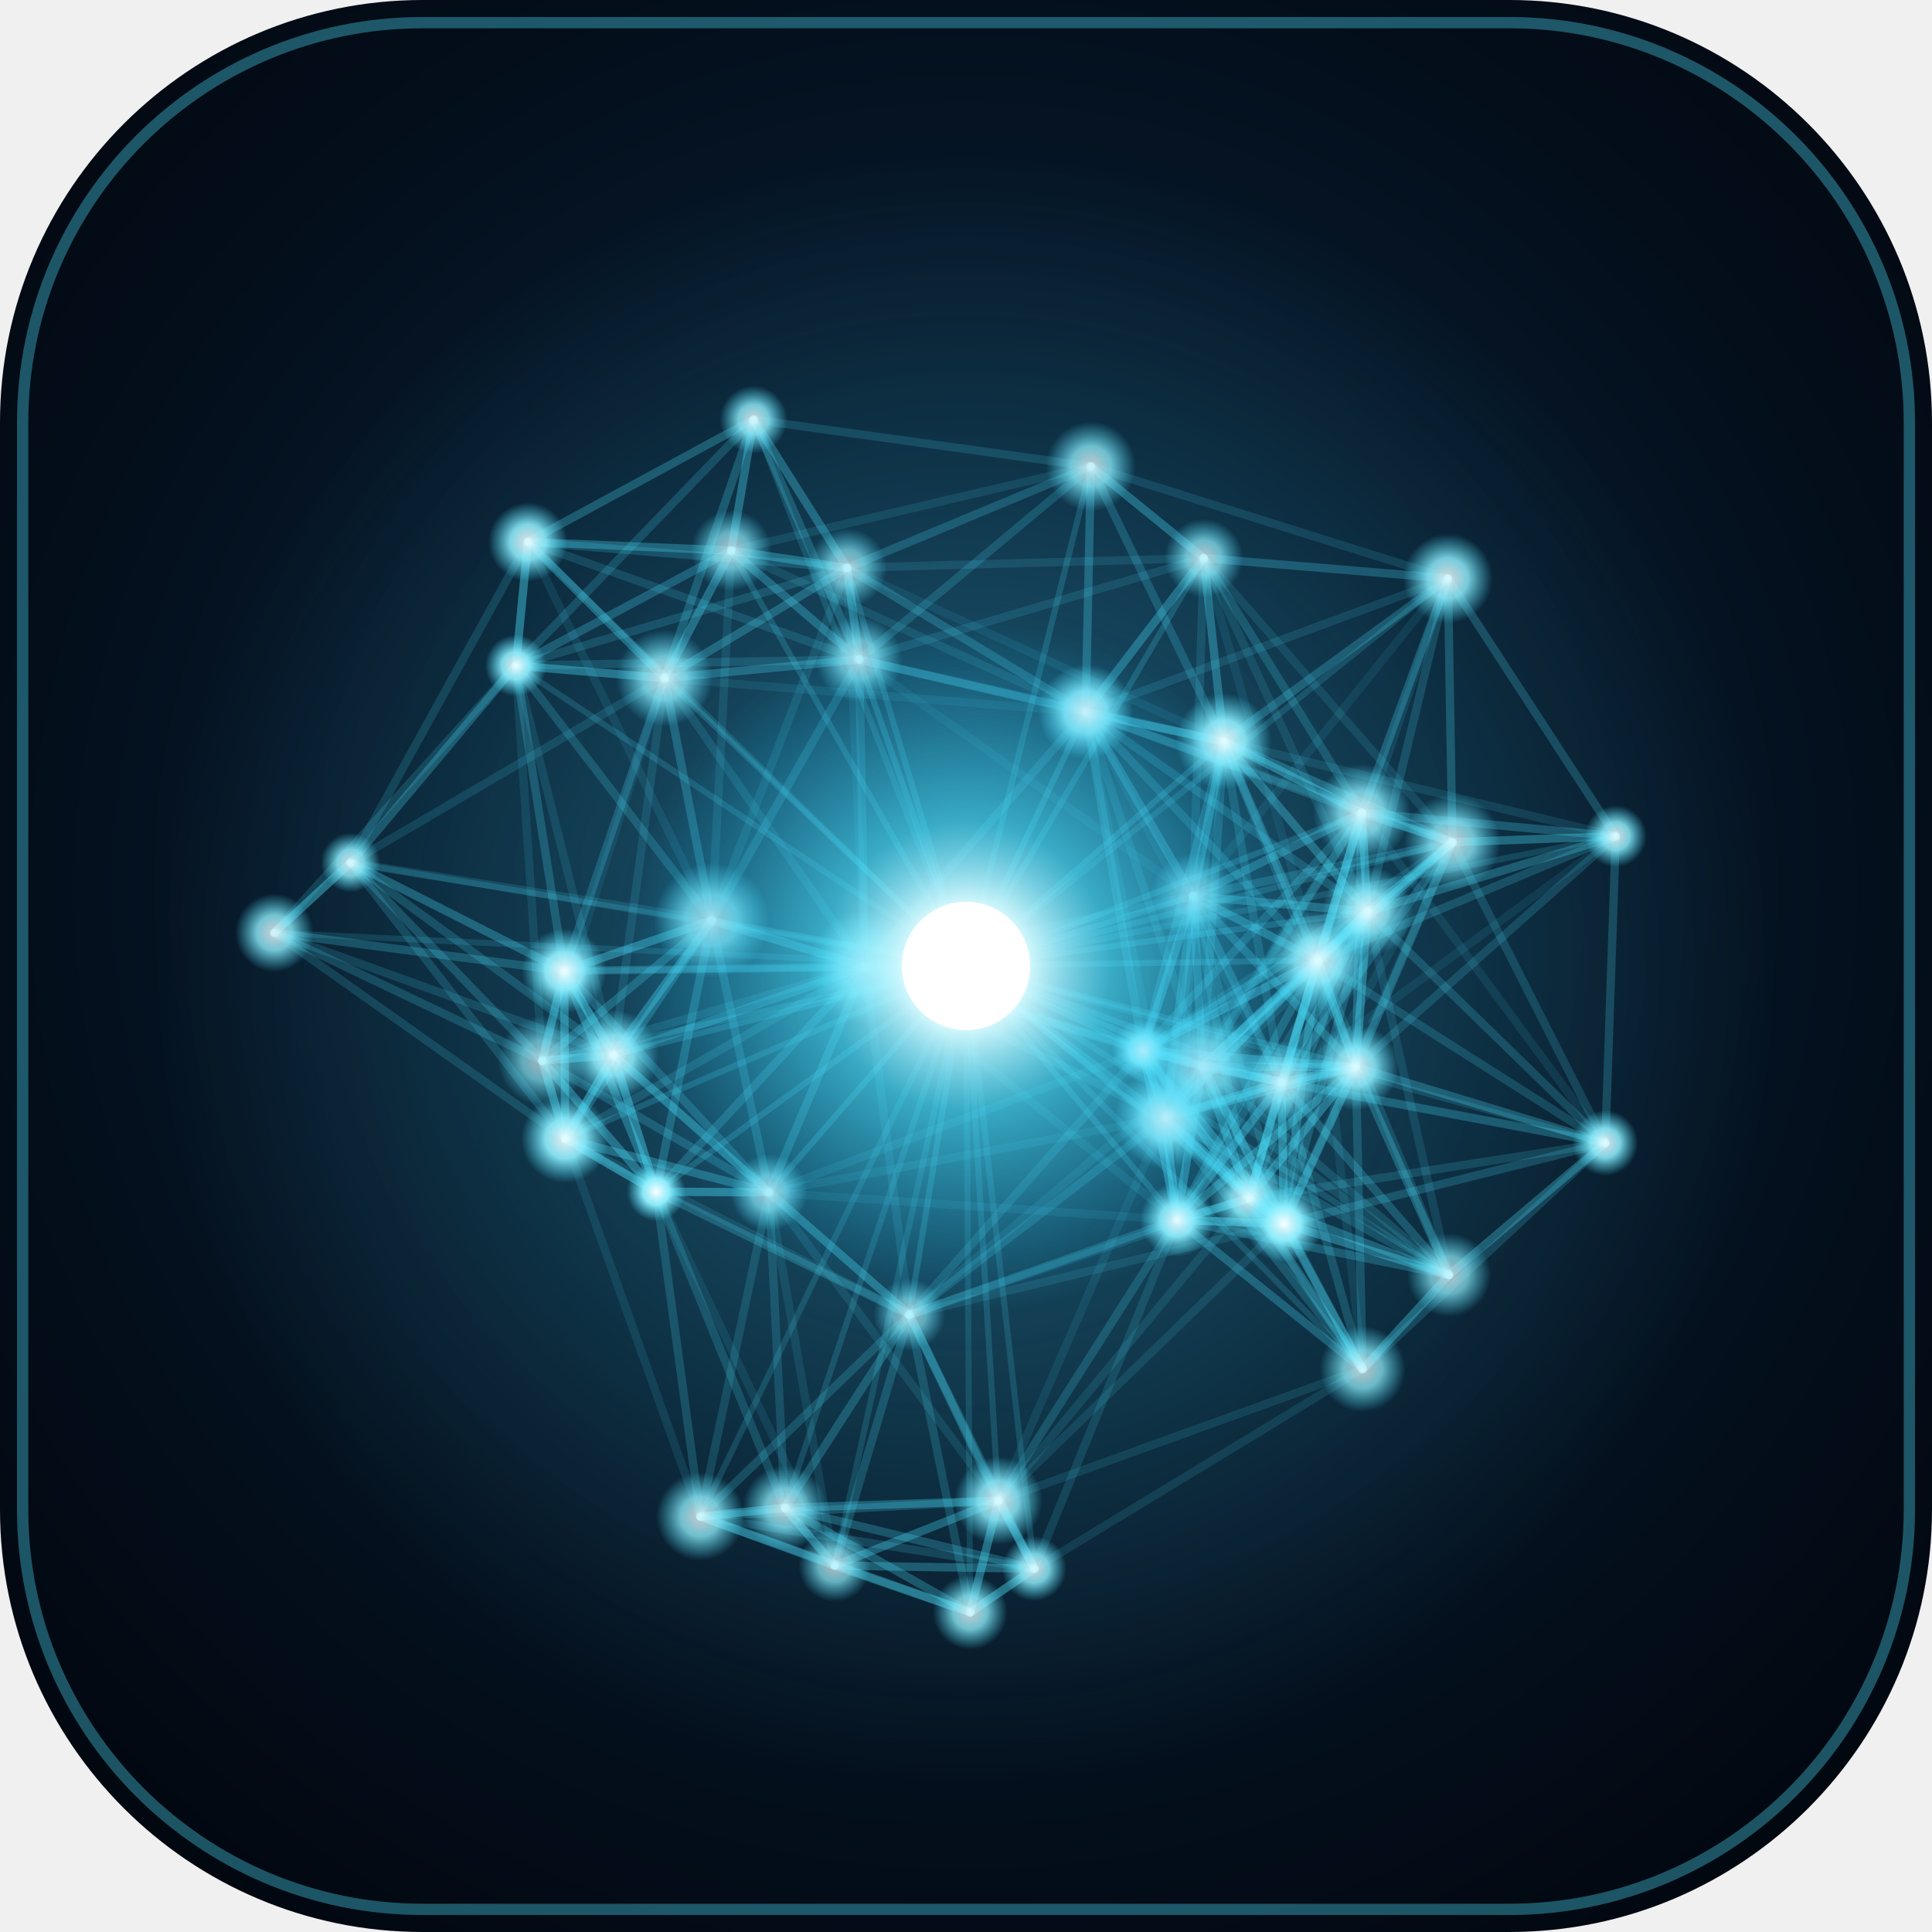
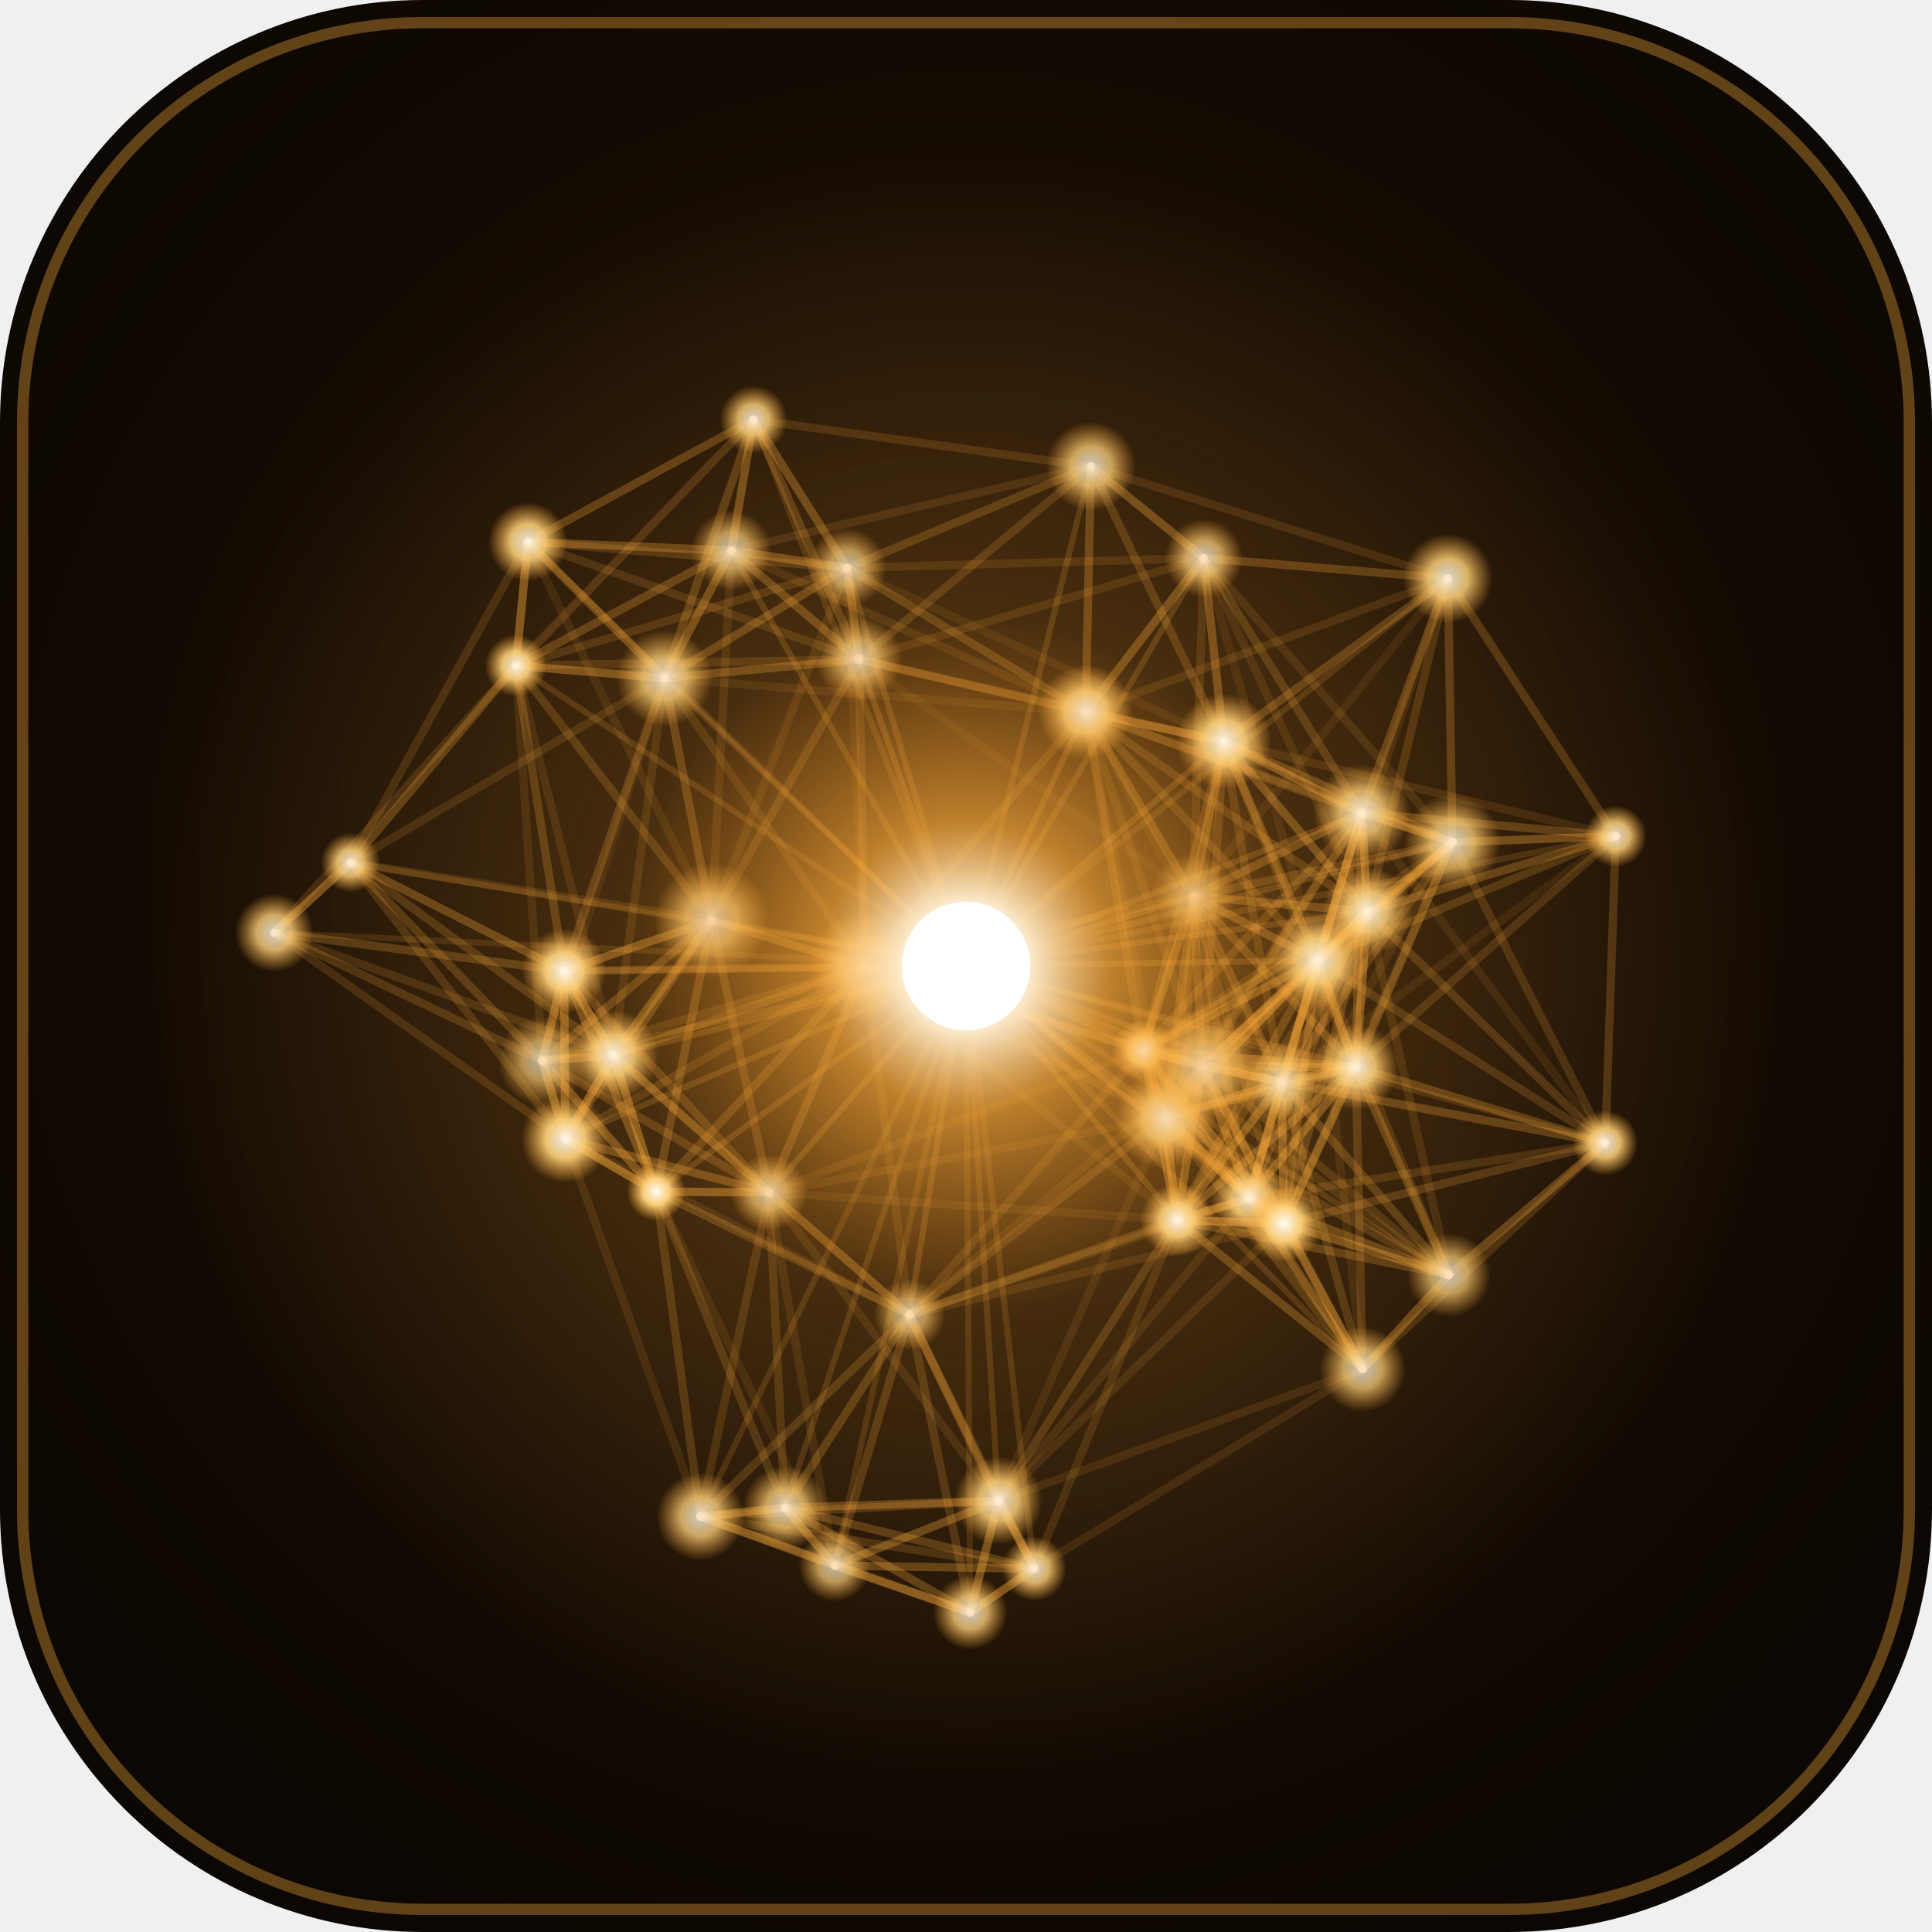
<svg xmlns="http://www.w3.org/2000/svg" viewBox="0 0 512 512" width="512" height="512">
  <defs>
    <radialGradient id="fond" cx="50%" cy="46%" r="72%">
-       <stop offset="0" stop-color="#0a2a44" />
-       <stop offset=".62" stop-color="#04101e" />
-       <stop offset="1" stop-color="#01040a" />
+       <stop offset="0" stop-color="#2a1706" />
+       <stop offset=".62" stop-color="#120a03" />
+       <stop offset="1" stop-color="#080503" />
    </radialGradient>
    <radialGradient id="coeur">
      <stop offset="0" stop-color="#ffffff" />
-       <stop offset=".18" stop-color="#d8fbff" stop-opacity=".98" />
-       <stop offset=".42" stop-color="#4de3ff" stop-opacity=".6" />
-       <stop offset="1" stop-color="#1aa8d8" stop-opacity="0" />
+       <stop offset=".18" stop-color="#fff1d6" stop-opacity=".98" />
+       <stop offset=".42" stop-color="#ffae3d" stop-opacity=".6" />
+       <stop offset="1" stop-color="#c9791a" stop-opacity="0" />
    </radialGradient>
    <radialGradient id="halo">
-       <stop offset="0" stop-color="#4de3ff" stop-opacity=".30" />
-       <stop offset="1" stop-color="#4de3ff" stop-opacity="0" />
+       <stop offset="0" stop-color="#ffae3d" stop-opacity=".30" />
+       <stop offset="1" stop-color="#ffae3d" stop-opacity="0" />
    </radialGradient>
    <radialGradient id="noeud">
      <stop offset="0" stop-color="#ffffff" />
-       <stop offset=".45" stop-color="#8ff0ff" />
-       <stop offset="1" stop-color="#4de3ff" stop-opacity="0" />
+       <stop offset=".45" stop-color="#ffd27a" />
+       <stop offset="1" stop-color="#ffae3d" stop-opacity="0" />
    </radialGradient>
  </defs>
  <rect width="512" height="512" rx="112" fill="url(#fond)" />
-   <rect x="6" y="6" width="500" height="500" rx="106" fill="none" stroke="#4de3ff" stroke-opacity=".35" stroke-width="3" />
+   <rect x="6" y="6" width="500" height="500" rx="106" fill="none" stroke="#ffae3d" stroke-opacity=".35" stroke-width="3" />
  <circle cx="256" cy="256" r="214" fill="url(#halo)" />
-   <g stroke="#4de3ff" stroke-linecap="round">
+   <g stroke="#ffae3d" stroke-linecap="round">
    <line x1="316.2" y1="237.5" x2="302.9" y2="278.4" stroke-opacity="0.34" stroke-width="2.2" />
    <line x1="316.2" y1="237.5" x2="331.0" y2="317.6" stroke-opacity="0.18" stroke-width="2.2" />
    <line x1="316.2" y1="237.5" x2="308.8" y2="296.2" stroke-opacity="0.26" stroke-width="2.2" />
    <line x1="316.2" y1="237.5" x2="287.7" y2="188.7" stroke-opacity="0.27" stroke-width="2.2" />
    <line x1="316.2" y1="237.5" x2="349.2" y2="254.5" stroke-opacity="0.32" stroke-width="2.2" />
    <line x1="316.2" y1="237.5" x2="340.3" y2="324.3" stroke-opacity="0.16" stroke-width="2.2" />
    <line x1="316.2" y1="237.5" x2="383.7" y2="153.3" stroke-opacity="0.09" stroke-width="2.2" />
    <line x1="316.2" y1="237.5" x2="319.0" y2="147.9" stroke-opacity="0.14" stroke-width="2.2" />
    <line x1="316.2" y1="237.5" x2="384.9" y2="223.2" stroke-opacity="0.20" stroke-width="2.2" />
    <line x1="316.2" y1="237.5" x2="324.3" y2="196.5" stroke-opacity="0.32" stroke-width="2.2" />
    <line x1="316.2" y1="237.5" x2="318.7" y2="282.6" stroke-opacity="0.27" stroke-width="2.2" />
    <line x1="316.2" y1="237.5" x2="362.4" y2="241.6" stroke-opacity="0.29" stroke-width="2.2" />
    <line x1="316.2" y1="237.5" x2="339.6" y2="286.8" stroke-opacity="0.25" stroke-width="2.2" />
    <line x1="316.2" y1="237.5" x2="229.2" y2="256.2" stroke-opacity="0.14" stroke-width="2.2" />
    <line x1="316.2" y1="237.5" x2="360.9" y2="215.4" stroke-opacity="0.27" stroke-width="2.2" />
    <line x1="316.2" y1="237.5" x2="311.9" y2="323.3" stroke-opacity="0.17" stroke-width="2.2" />
    <line x1="316.2" y1="237.5" x2="359.3" y2="282.8" stroke-opacity="0.24" stroke-width="2.2" />
    <line x1="316.2" y1="237.5" x2="227.7" y2="174.8" stroke-opacity="0.08" stroke-width="2.2" />
    <line x1="302.9" y1="278.4" x2="384.0" y2="337.9" stroke-opacity="0.14" stroke-width="2.2" />
    <line x1="302.9" y1="278.4" x2="331.0" y2="317.6" stroke-opacity="0.36" stroke-width="2.2" />
    <line x1="302.9" y1="278.4" x2="308.8" y2="296.2" stroke-opacity="0.51" stroke-width="2.2" />
    <line x1="302.9" y1="278.4" x2="287.7" y2="188.7" stroke-opacity="0.20" stroke-width="2.2" />
    <line x1="302.9" y1="278.4" x2="349.2" y2="254.5" stroke-opacity="0.35" stroke-width="2.2" />
    <line x1="302.9" y1="278.4" x2="340.3" y2="324.3" stroke-opacity="0.34" stroke-width="2.2" />
    <line x1="302.9" y1="278.4" x2="241.0" y2="348.4" stroke-opacity="0.16" stroke-width="2.2" />
    <line x1="302.9" y1="278.4" x2="384.9" y2="223.2" stroke-opacity="0.15" stroke-width="2.2" />
    <line x1="302.9" y1="278.4" x2="324.3" y2="196.5" stroke-opacity="0.22" stroke-width="2.2" />
    <line x1="302.9" y1="278.4" x2="318.7" y2="282.6" stroke-opacity="0.47" stroke-width="2.2" />
    <line x1="302.9" y1="278.4" x2="362.4" y2="241.6" stroke-opacity="0.27" stroke-width="2.2" />
    <line x1="302.9" y1="278.4" x2="339.6" y2="286.8" stroke-opacity="0.39" stroke-width="2.2" />
    <line x1="302.9" y1="278.4" x2="229.2" y2="256.2" stroke-opacity="0.23" stroke-width="2.2" />
    <line x1="302.9" y1="278.4" x2="361.1" y2="362.8" stroke-opacity="0.13" stroke-width="2.2" />
    <line x1="302.9" y1="278.4" x2="360.9" y2="215.4" stroke-opacity="0.20" stroke-width="2.2" />
    <line x1="302.9" y1="278.4" x2="311.9" y2="323.3" stroke-opacity="0.39" stroke-width="2.2" />
    <line x1="302.9" y1="278.4" x2="359.3" y2="282.8" stroke-opacity="0.33" stroke-width="2.2" />
    <line x1="302.9" y1="278.4" x2="203.8" y2="316.0" stroke-opacity="0.12" stroke-width="2.2" />
    <line x1="72.7" y1="247.2" x2="149.5" y2="257.3" stroke-opacity="0.23" stroke-width="2.2" />
    <line x1="72.7" y1="247.2" x2="149.8" y2="301.8" stroke-opacity="0.16" stroke-width="2.2" />
    <line x1="72.7" y1="247.2" x2="136.7" y2="176.4" stroke-opacity="0.16" stroke-width="2.2" />
    <line x1="72.7" y1="247.2" x2="92.9" y2="228.6" stroke-opacity="0.40" stroke-width="2.2" />
    <line x1="72.7" y1="247.2" x2="143.7" y2="281.1" stroke-opacity="0.19" stroke-width="2.2" />
    <line x1="72.7" y1="247.2" x2="162.6" y2="279.6" stroke-opacity="0.15" stroke-width="2.2" />
    <line x1="384.0" y1="337.9" x2="331.0" y2="317.6" stroke-opacity="0.27" stroke-width="2.2" />
    <line x1="384.0" y1="337.9" x2="308.8" y2="296.2" stroke-opacity="0.18" stroke-width="2.2" />
    <line x1="384.0" y1="337.9" x2="349.2" y2="254.5" stroke-opacity="0.16" stroke-width="2.2" />
    <line x1="384.0" y1="337.9" x2="340.3" y2="324.3" stroke-opacity="0.34" stroke-width="2.2" />
    <line x1="384.0" y1="337.9" x2="318.7" y2="282.6" stroke-opacity="0.16" stroke-width="2.2" />
    <line x1="384.0" y1="337.9" x2="362.4" y2="241.6" stroke-opacity="0.13" stroke-width="2.2" />
    <line x1="384.0" y1="337.9" x2="339.6" y2="286.8" stroke-opacity="0.22" stroke-width="2.2" />
    <line x1="384.0" y1="337.9" x2="361.1" y2="362.8" stroke-opacity="0.33" stroke-width="2.2" />
    <line x1="384.0" y1="337.9" x2="425.4" y2="302.9" stroke-opacity="0.29" stroke-width="2.2" />
    <line x1="384.0" y1="337.9" x2="311.9" y2="323.3" stroke-opacity="0.23" stroke-width="2.2" />
    <line x1="384.0" y1="337.9" x2="359.3" y2="282.8" stroke-opacity="0.26" stroke-width="2.2" />
    <line x1="331.0" y1="317.6" x2="308.8" y2="296.2" stroke-opacity="0.41" stroke-width="2.2" />
    <line x1="331.0" y1="317.6" x2="349.2" y2="254.5" stroke-opacity="0.27" stroke-width="2.2" />
    <line x1="331.0" y1="317.6" x2="340.3" y2="324.3" stroke-opacity="0.50" stroke-width="2.2" />
    <line x1="331.0" y1="317.6" x2="241.0" y2="348.4" stroke-opacity="0.14" stroke-width="2.2" />
    <line x1="331.0" y1="317.6" x2="384.9" y2="223.2" stroke-opacity="0.10" stroke-width="2.2" />
    <line x1="331.0" y1="317.6" x2="318.7" y2="282.6" stroke-opacity="0.35" stroke-width="2.2" />
    <line x1="331.0" y1="317.6" x2="264.6" y2="397.7" stroke-opacity="0.12" stroke-width="2.2" />
    <line x1="331.0" y1="317.6" x2="362.4" y2="241.6" stroke-opacity="0.20" stroke-width="2.2" />
    <line x1="331.0" y1="317.6" x2="339.6" y2="286.8" stroke-opacity="0.37" stroke-width="2.2" />
    <line x1="331.0" y1="317.6" x2="361.1" y2="362.8" stroke-opacity="0.29" stroke-width="2.2" />
    <line x1="331.0" y1="317.6" x2="360.9" y2="215.4" stroke-opacity="0.11" stroke-width="2.2" />
    <line x1="331.0" y1="317.6" x2="425.4" y2="302.9" stroke-opacity="0.16" stroke-width="2.2" />
    <line x1="331.0" y1="317.6" x2="311.9" y2="323.3" stroke-opacity="0.46" stroke-width="2.2" />
    <line x1="331.0" y1="317.6" x2="359.3" y2="282.8" stroke-opacity="0.35" stroke-width="2.2" />
    <line x1="308.8" y1="296.2" x2="287.7" y2="188.7" stroke-opacity="0.11" stroke-width="2.2" />
    <line x1="308.8" y1="296.2" x2="349.2" y2="254.5" stroke-opacity="0.31" stroke-width="2.2" />
    <line x1="308.8" y1="296.2" x2="340.3" y2="324.3" stroke-opacity="0.40" stroke-width="2.2" />
    <line x1="308.8" y1="296.2" x2="241.0" y2="348.4" stroke-opacity="0.18" stroke-width="2.2" />
    <line x1="308.8" y1="296.2" x2="384.9" y2="223.2" stroke-opacity="0.12" stroke-width="2.2" />
    <line x1="308.8" y1="296.2" x2="324.3" y2="196.5" stroke-opacity="0.14" stroke-width="2.2" />
    <line x1="308.8" y1="296.2" x2="318.7" y2="282.6" stroke-opacity="0.44" stroke-width="2.2" />
    <line x1="308.8" y1="296.2" x2="264.6" y2="397.7" stroke-opacity="0.10" stroke-width="2.2" />
    <line x1="308.8" y1="296.2" x2="362.4" y2="241.6" stroke-opacity="0.24" stroke-width="2.2" />
    <line x1="308.8" y1="296.2" x2="339.6" y2="286.8" stroke-opacity="0.39" stroke-width="2.2" />
    <line x1="308.8" y1="296.2" x2="229.2" y2="256.2" stroke-opacity="0.17" stroke-width="2.2" />
    <line x1="308.8" y1="296.2" x2="361.1" y2="362.8" stroke-opacity="0.19" stroke-width="2.2" />
    <line x1="308.8" y1="296.2" x2="360.9" y2="215.4" stroke-opacity="0.15" stroke-width="2.2" />
    <line x1="308.8" y1="296.2" x2="311.9" y2="323.3" stroke-opacity="0.45" stroke-width="2.2" />
    <line x1="308.8" y1="296.2" x2="359.3" y2="282.8" stroke-opacity="0.33" stroke-width="2.2" />
    <line x1="308.8" y1="296.2" x2="203.8" y2="316.0" stroke-opacity="0.11" stroke-width="2.2" />
    <line x1="287.7" y1="188.7" x2="349.2" y2="254.5" stroke-opacity="0.18" stroke-width="2.2" />
    <line x1="287.7" y1="188.7" x2="193.8" y2="145.9" stroke-opacity="0.12" stroke-width="2.2" />
    <line x1="287.7" y1="188.7" x2="383.7" y2="153.3" stroke-opacity="0.13" stroke-width="2.2" />
    <line x1="287.7" y1="188.7" x2="319.0" y2="147.9" stroke-opacity="0.31" stroke-width="2.2" />
    <line x1="287.7" y1="188.7" x2="384.9" y2="223.2" stroke-opacity="0.12" stroke-width="2.2" />
    <line x1="287.7" y1="188.7" x2="324.3" y2="196.5" stroke-opacity="0.40" stroke-width="2.2" />
    <line x1="287.7" y1="188.7" x2="318.7" y2="282.6" stroke-opacity="0.14" stroke-width="2.2" />
    <line x1="287.7" y1="188.7" x2="362.4" y2="241.6" stroke-opacity="0.18" stroke-width="2.2" />
    <line x1="287.7" y1="188.7" x2="339.6" y2="286.8" stroke-opacity="0.10" stroke-width="2.2" />
    <line x1="287.7" y1="188.7" x2="224.5" y2="150.5" stroke-opacity="0.22" stroke-width="2.2" />
    <line x1="287.7" y1="188.7" x2="229.2" y2="256.2" stroke-opacity="0.17" stroke-width="2.2" />
    <line x1="287.7" y1="188.7" x2="289.1" y2="123.6" stroke-opacity="0.27" stroke-width="2.2" />
    <line x1="287.7" y1="188.7" x2="360.9" y2="215.4" stroke-opacity="0.22" stroke-width="2.2" />
    <line x1="287.7" y1="188.7" x2="176.1" y2="179.7" stroke-opacity="0.10" stroke-width="2.2" />
    <line x1="287.7" y1="188.7" x2="227.7" y2="174.8" stroke-opacity="0.27" stroke-width="2.2" />
    <line x1="349.2" y1="254.5" x2="340.3" y2="324.3" stroke-opacity="0.27" stroke-width="2.2" />
    <line x1="349.2" y1="254.5" x2="383.7" y2="153.3" stroke-opacity="0.11" stroke-width="2.2" />
    <line x1="349.2" y1="254.5" x2="319.0" y2="147.9" stroke-opacity="0.09" stroke-width="2.2" />
    <line x1="349.2" y1="254.5" x2="384.9" y2="223.2" stroke-opacity="0.32" stroke-width="2.2" />
    <line x1="349.2" y1="254.5" x2="324.3" y2="196.5" stroke-opacity="0.29" stroke-width="2.2" />
    <line x1="349.2" y1="254.5" x2="318.7" y2="282.6" stroke-opacity="0.34" stroke-width="2.2" />
    <line x1="349.2" y1="254.5" x2="362.4" y2="241.6" stroke-opacity="0.45" stroke-width="2.2" />
    <line x1="349.2" y1="254.5" x2="339.6" y2="286.8" stroke-opacity="0.37" stroke-width="2.2" />
    <line x1="349.2" y1="254.5" x2="361.1" y2="362.8" stroke-opacity="0.10" stroke-width="2.2" />
    <line x1="349.2" y1="254.5" x2="360.9" y2="215.4" stroke-opacity="0.35" stroke-width="2.2" />
    <line x1="349.2" y1="254.5" x2="425.4" y2="302.9" stroke-opacity="0.18" stroke-width="2.2" />
    <line x1="349.2" y1="254.5" x2="311.9" y2="323.3" stroke-opacity="0.23" stroke-width="2.2" />
    <line x1="349.2" y1="254.5" x2="359.3" y2="282.8" stroke-opacity="0.41" stroke-width="2.2" />
    <line x1="349.2" y1="254.5" x2="428.2" y2="221.6" stroke-opacity="0.19" stroke-width="2.2" />
    <line x1="340.3" y1="324.3" x2="241.0" y2="348.4" stroke-opacity="0.12" stroke-width="2.2" />
    <line x1="340.3" y1="324.3" x2="384.9" y2="223.2" stroke-opacity="0.10" stroke-width="2.2" />
    <line x1="340.3" y1="324.3" x2="318.7" y2="282.6" stroke-opacity="0.34" stroke-width="2.2" />
    <line x1="340.3" y1="324.3" x2="264.6" y2="397.7" stroke-opacity="0.12" stroke-width="2.2" />
    <line x1="340.3" y1="324.3" x2="362.4" y2="241.6" stroke-opacity="0.21" stroke-width="2.2" />
    <line x1="340.3" y1="324.3" x2="339.6" y2="286.8" stroke-opacity="0.38" stroke-width="2.2" />
    <line x1="340.3" y1="324.3" x2="361.1" y2="362.8" stroke-opacity="0.35" stroke-width="2.2" />
    <line x1="340.3" y1="324.3" x2="360.9" y2="215.4" stroke-opacity="0.10" stroke-width="2.2" />
    <line x1="340.3" y1="324.3" x2="425.4" y2="302.9" stroke-opacity="0.20" stroke-width="2.2" />
    <line x1="340.3" y1="324.3" x2="311.9" y2="323.3" stroke-opacity="0.46" stroke-width="2.2" />
    <line x1="340.3" y1="324.3" x2="359.3" y2="282.8" stroke-opacity="0.37" stroke-width="2.2" />
    <line x1="241.0" y1="348.4" x2="149.8" y2="301.8" stroke-opacity="0.12" stroke-width="2.2" />
    <line x1="241.0" y1="348.4" x2="221.2" y2="414.9" stroke-opacity="0.20" stroke-width="2.2" />
    <line x1="241.0" y1="348.4" x2="318.7" y2="282.6" stroke-opacity="0.11" stroke-width="2.2" />
    <line x1="241.0" y1="348.4" x2="264.6" y2="397.7" stroke-opacity="0.27" stroke-width="2.2" />
    <line x1="241.0" y1="348.4" x2="208.0" y2="399.6" stroke-opacity="0.23" stroke-width="2.2" />
    <line x1="241.0" y1="348.4" x2="257.1" y2="427.3" stroke-opacity="0.18" stroke-width="2.2" />
    <line x1="241.0" y1="348.4" x2="229.2" y2="256.2" stroke-opacity="0.13" stroke-width="2.2" />
    <line x1="241.0" y1="348.4" x2="173.9" y2="315.8" stroke-opacity="0.22" stroke-width="2.2" />
    <line x1="241.0" y1="348.4" x2="311.9" y2="323.3" stroke-opacity="0.21" stroke-width="2.2" />
    <line x1="241.0" y1="348.4" x2="274.1" y2="415.7" stroke-opacity="0.20" stroke-width="2.2" />
    <line x1="241.0" y1="348.4" x2="203.8" y2="316.0" stroke-opacity="0.26" stroke-width="2.2" />
    <line x1="241.0" y1="348.4" x2="185.6" y2="401.9" stroke-opacity="0.19" stroke-width="2.2" />
    <line x1="241.0" y1="348.4" x2="162.6" y2="279.6" stroke-opacity="0.11" stroke-width="2.2" />
    <line x1="149.5" y1="257.3" x2="149.8" y2="301.8" stroke-opacity="0.38" stroke-width="2.2" />
    <line x1="149.5" y1="257.3" x2="136.7" y2="176.4" stroke-opacity="0.22" stroke-width="2.2" />
    <line x1="149.5" y1="257.3" x2="92.9" y2="228.6" stroke-opacity="0.29" stroke-width="2.2" />
    <line x1="149.5" y1="257.3" x2="229.2" y2="256.2" stroke-opacity="0.21" stroke-width="2.2" />
    <line x1="149.5" y1="257.3" x2="143.7" y2="281.1" stroke-opacity="0.40" stroke-width="2.2" />
    <line x1="149.5" y1="257.3" x2="173.9" y2="315.8" stroke-opacity="0.31" stroke-width="2.2" />
    <line x1="149.5" y1="257.3" x2="176.1" y2="179.7" stroke-opacity="0.21" stroke-width="2.2" />
    <line x1="149.5" y1="257.3" x2="203.8" y2="316.0" stroke-opacity="0.21" stroke-width="2.2" />
    <line x1="149.5" y1="257.3" x2="162.6" y2="279.6" stroke-opacity="0.45" stroke-width="2.2" />
    <line x1="149.5" y1="257.3" x2="188.6" y2="243.9" stroke-opacity="0.36" stroke-width="2.2" />
    <line x1="149.8" y1="301.8" x2="92.9" y2="228.6" stroke-opacity="0.17" stroke-width="2.2" />
    <line x1="149.8" y1="301.8" x2="229.2" y2="256.2" stroke-opacity="0.16" stroke-width="2.2" />
    <line x1="149.8" y1="301.8" x2="143.7" y2="281.1" stroke-opacity="0.40" stroke-width="2.2" />
    <line x1="149.8" y1="301.8" x2="173.9" y2="315.8" stroke-opacity="0.46" stroke-width="2.2" />
    <line x1="149.8" y1="301.8" x2="203.8" y2="316.0" stroke-opacity="0.29" stroke-width="2.2" />
    <line x1="149.8" y1="301.8" x2="185.6" y2="401.9" stroke-opacity="0.11" stroke-width="2.2" />
    <line x1="149.8" y1="301.8" x2="162.6" y2="279.6" stroke-opacity="0.44" stroke-width="2.2" />
    <line x1="149.8" y1="301.8" x2="188.6" y2="243.9" stroke-opacity="0.25" stroke-width="2.2" />
    <line x1="221.2" y1="414.9" x2="264.6" y2="397.7" stroke-opacity="0.31" stroke-width="2.2" />
    <line x1="221.2" y1="414.9" x2="208.0" y2="399.6" stroke-opacity="0.38" stroke-width="2.2" />
    <line x1="221.2" y1="414.9" x2="257.1" y2="427.3" stroke-opacity="0.33" stroke-width="2.2" />
    <line x1="221.2" y1="414.9" x2="173.9" y2="315.8" stroke-opacity="0.10" stroke-width="2.2" />
    <line x1="221.2" y1="414.9" x2="274.1" y2="415.7" stroke-opacity="0.29" stroke-width="2.2" />
    <line x1="221.2" y1="414.9" x2="203.8" y2="316.0" stroke-opacity="0.11" stroke-width="2.2" />
    <line x1="221.2" y1="414.9" x2="185.6" y2="401.9" stroke-opacity="0.32" stroke-width="2.2" />
    <line x1="193.8" y1="145.9" x2="136.7" y2="176.4" stroke-opacity="0.25" stroke-width="2.2" />
    <line x1="193.8" y1="145.9" x2="139.9" y2="143.6" stroke-opacity="0.29" stroke-width="2.2" />
    <line x1="193.8" y1="145.9" x2="199.7" y2="111.2" stroke-opacity="0.34" stroke-width="2.2" />
    <line x1="193.8" y1="145.9" x2="224.5" y2="150.5" stroke-opacity="0.32" stroke-width="2.2" />
    <line x1="193.8" y1="145.9" x2="289.1" y2="123.6" stroke-opacity="0.12" stroke-width="2.2" />
    <line x1="193.8" y1="145.9" x2="176.1" y2="179.7" stroke-opacity="0.32" stroke-width="2.2" />
    <line x1="193.8" y1="145.9" x2="188.6" y2="243.9" stroke-opacity="0.12" stroke-width="2.2" />
    <line x1="193.8" y1="145.9" x2="227.7" y2="174.8" stroke-opacity="0.28" stroke-width="2.2" />
    <line x1="383.7" y1="153.3" x2="319.0" y2="147.9" stroke-opacity="0.25" stroke-width="2.2" />
    <line x1="383.7" y1="153.3" x2="384.9" y2="223.2" stroke-opacity="0.24" stroke-width="2.2" />
    <line x1="383.7" y1="153.3" x2="324.3" y2="196.5" stroke-opacity="0.24" stroke-width="2.2" />
    <line x1="383.7" y1="153.3" x2="362.4" y2="241.6" stroke-opacity="0.17" stroke-width="2.2" />
    <line x1="383.7" y1="153.3" x2="289.1" y2="123.6" stroke-opacity="0.13" stroke-width="2.2" />
    <line x1="383.7" y1="153.3" x2="360.9" y2="215.4" stroke-opacity="0.25" stroke-width="2.2" />
    <line x1="383.7" y1="153.3" x2="428.2" y2="221.6" stroke-opacity="0.21" stroke-width="2.2" />
    <line x1="319.0" y1="147.9" x2="384.9" y2="223.2" stroke-opacity="0.12" stroke-width="2.2" />
    <line x1="319.0" y1="147.9" x2="324.3" y2="196.5" stroke-opacity="0.32" stroke-width="2.2" />
    <line x1="319.0" y1="147.9" x2="362.4" y2="241.6" stroke-opacity="0.12" stroke-width="2.2" />
    <line x1="319.0" y1="147.9" x2="224.5" y2="150.5" stroke-opacity="0.13" stroke-width="2.2" />
    <line x1="319.0" y1="147.9" x2="289.1" y2="123.6" stroke-opacity="0.32" stroke-width="2.2" />
    <line x1="319.0" y1="147.9" x2="360.9" y2="215.4" stroke-opacity="0.19" stroke-width="2.2" />
    <line x1="319.0" y1="147.9" x2="227.7" y2="174.8" stroke-opacity="0.13" stroke-width="2.2" />
    <line x1="384.9" y1="223.2" x2="324.3" y2="196.5" stroke-opacity="0.26" stroke-width="2.2" />
    <line x1="384.9" y1="223.2" x2="318.7" y2="282.6" stroke-opacity="0.16" stroke-width="2.2" />
    <line x1="384.9" y1="223.2" x2="362.4" y2="241.6" stroke-opacity="0.38" stroke-width="2.2" />
    <line x1="384.9" y1="223.2" x2="339.6" y2="286.8" stroke-opacity="0.20" stroke-width="2.2" />
    <line x1="384.9" y1="223.2" x2="360.9" y2="215.4" stroke-opacity="0.38" stroke-width="2.2" />
    <line x1="384.9" y1="223.2" x2="425.4" y2="302.9" stroke-opacity="0.17" stroke-width="2.2" />
    <line x1="384.9" y1="223.2" x2="359.3" y2="282.8" stroke-opacity="0.26" stroke-width="2.2" />
    <line x1="384.9" y1="223.2" x2="428.2" y2="221.6" stroke-opacity="0.33" stroke-width="2.2" />
    <line x1="136.7" y1="176.4" x2="139.9" y2="143.6" stroke-opacity="0.41" stroke-width="2.2" />
    <line x1="136.7" y1="176.4" x2="92.9" y2="228.6" stroke-opacity="0.26" stroke-width="2.2" />
    <line x1="136.7" y1="176.4" x2="199.7" y2="111.2" stroke-opacity="0.18" stroke-width="2.2" />
    <line x1="136.7" y1="176.4" x2="224.5" y2="150.5" stroke-opacity="0.16" stroke-width="2.2" />
    <line x1="136.7" y1="176.4" x2="143.7" y2="281.1" stroke-opacity="0.11" stroke-width="2.2" />
    <line x1="136.7" y1="176.4" x2="176.1" y2="179.7" stroke-opacity="0.36" stroke-width="2.2" />
    <line x1="136.7" y1="176.4" x2="162.6" y2="279.6" stroke-opacity="0.12" stroke-width="2.2" />
    <line x1="136.7" y1="176.4" x2="188.6" y2="243.9" stroke-opacity="0.19" stroke-width="2.2" />
    <line x1="136.7" y1="176.4" x2="227.7" y2="174.8" stroke-opacity="0.16" stroke-width="2.2" />
    <line x1="324.3" y1="196.5" x2="318.7" y2="282.6" stroke-opacity="0.18" stroke-width="2.2" />
    <line x1="324.3" y1="196.5" x2="362.4" y2="241.6" stroke-opacity="0.30" stroke-width="2.2" />
    <line x1="324.3" y1="196.5" x2="339.6" y2="286.8" stroke-opacity="0.17" stroke-width="2.2" />
    <line x1="324.3" y1="196.5" x2="224.5" y2="150.5" stroke-opacity="0.09" stroke-width="2.2" />
    <line x1="324.3" y1="196.5" x2="289.1" y2="123.6" stroke-opacity="0.20" stroke-width="2.2" />
    <line x1="324.3" y1="196.5" x2="360.9" y2="215.4" stroke-opacity="0.36" stroke-width="2.2" />
    <line x1="324.3" y1="196.5" x2="359.3" y2="282.8" stroke-opacity="0.17" stroke-width="2.2" />
    <line x1="324.3" y1="196.5" x2="227.7" y2="174.8" stroke-opacity="0.13" stroke-width="2.2" />
    <line x1="324.3" y1="196.5" x2="428.2" y2="221.6" stroke-opacity="0.12" stroke-width="2.2" />
    <line x1="318.7" y1="282.6" x2="362.4" y2="241.6" stroke-opacity="0.27" stroke-width="2.2" />
    <line x1="318.7" y1="282.6" x2="339.6" y2="286.8" stroke-opacity="0.38" stroke-width="2.2" />
    <line x1="318.7" y1="282.6" x2="229.2" y2="256.2" stroke-opacity="0.14" stroke-width="2.2" />
    <line x1="318.7" y1="282.6" x2="361.1" y2="362.8" stroke-opacity="0.15" stroke-width="2.2" />
    <line x1="318.7" y1="282.6" x2="360.9" y2="215.4" stroke-opacity="0.19" stroke-width="2.2" />
    <line x1="318.7" y1="282.6" x2="425.4" y2="302.9" stroke-opacity="0.10" stroke-width="2.2" />
    <line x1="318.7" y1="282.6" x2="311.9" y2="323.3" stroke-opacity="0.36" stroke-width="2.2" />
    <line x1="318.7" y1="282.6" x2="359.3" y2="282.8" stroke-opacity="0.34" stroke-width="2.2" />
    <line x1="264.6" y1="397.7" x2="208.0" y2="399.6" stroke-opacity="0.28" stroke-width="2.2" />
    <line x1="264.6" y1="397.7" x2="257.1" y2="427.3" stroke-opacity="0.38" stroke-width="2.2" />
    <line x1="264.6" y1="397.7" x2="361.1" y2="362.8" stroke-opacity="0.12" stroke-width="2.2" />
    <line x1="264.6" y1="397.7" x2="311.9" y2="323.3" stroke-opacity="0.19" stroke-width="2.2" />
    <line x1="264.6" y1="397.7" x2="274.1" y2="415.7" stroke-opacity="0.43" stroke-width="2.2" />
    <line x1="264.6" y1="397.7" x2="203.8" y2="316.0" stroke-opacity="0.12" stroke-width="2.2" />
    <line x1="264.6" y1="397.7" x2="185.6" y2="401.9" stroke-opacity="0.20" stroke-width="2.2" />
    <line x1="362.4" y1="241.6" x2="339.6" y2="286.8" stroke-opacity="0.30" stroke-width="2.2" />
    <line x1="362.4" y1="241.6" x2="360.9" y2="215.4" stroke-opacity="0.40" stroke-width="2.2" />
    <line x1="362.4" y1="241.6" x2="425.4" y2="302.9" stroke-opacity="0.19" stroke-width="2.2" />
    <line x1="362.4" y1="241.6" x2="311.9" y2="323.3" stroke-opacity="0.16" stroke-width="2.2" />
    <line x1="362.4" y1="241.6" x2="359.3" y2="282.8" stroke-opacity="0.36" stroke-width="2.2" />
    <line x1="362.4" y1="241.6" x2="428.2" y2="221.6" stroke-opacity="0.26" stroke-width="2.2" />
    <line x1="139.9" y1="143.6" x2="92.9" y2="228.6" stroke-opacity="0.15" stroke-width="2.2" />
    <line x1="139.9" y1="143.6" x2="199.7" y2="111.2" stroke-opacity="0.26" stroke-width="2.2" />
    <line x1="139.9" y1="143.6" x2="224.5" y2="150.5" stroke-opacity="0.18" stroke-width="2.2" />
    <line x1="139.9" y1="143.6" x2="176.1" y2="179.7" stroke-opacity="0.31" stroke-width="2.2" />
    <line x1="139.9" y1="143.6" x2="188.6" y2="243.9" stroke-opacity="0.10" stroke-width="2.2" />
    <line x1="139.9" y1="143.6" x2="227.7" y2="174.8" stroke-opacity="0.15" stroke-width="2.2" />
    <line x1="339.6" y1="286.8" x2="361.1" y2="362.8" stroke-opacity="0.19" stroke-width="2.2" />
    <line x1="339.6" y1="286.8" x2="360.9" y2="215.4" stroke-opacity="0.21" stroke-width="2.2" />
    <line x1="339.6" y1="286.8" x2="425.4" y2="302.9" stroke-opacity="0.18" stroke-width="2.2" />
    <line x1="339.6" y1="286.8" x2="311.9" y2="323.3" stroke-opacity="0.34" stroke-width="2.2" />
    <line x1="339.6" y1="286.8" x2="359.3" y2="282.8" stroke-opacity="0.41" stroke-width="2.2" />
    <line x1="339.6" y1="286.8" x2="428.2" y2="221.6" stroke-opacity="0.09" stroke-width="2.2" />
    <line x1="92.9" y1="228.6" x2="143.7" y2="281.1" stroke-opacity="0.21" stroke-width="2.2" />
    <line x1="92.9" y1="228.6" x2="176.1" y2="179.7" stroke-opacity="0.14" stroke-width="2.2" />
    <line x1="92.9" y1="228.6" x2="162.6" y2="279.6" stroke-opacity="0.19" stroke-width="2.2" />
    <line x1="92.9" y1="228.6" x2="188.6" y2="243.9" stroke-opacity="0.14" stroke-width="2.2" />
    <line x1="208.0" y1="399.6" x2="257.1" y2="427.3" stroke-opacity="0.27" stroke-width="2.2" />
    <line x1="208.0" y1="399.6" x2="173.9" y2="315.8" stroke-opacity="0.18" stroke-width="2.2" />
    <line x1="208.0" y1="399.6" x2="274.1" y2="415.7" stroke-opacity="0.24" stroke-width="2.2" />
    <line x1="208.0" y1="399.6" x2="203.8" y2="316.0" stroke-opacity="0.17" stroke-width="2.2" />
    <line x1="208.0" y1="399.6" x2="185.6" y2="401.9" stroke-opacity="0.39" stroke-width="2.2" />
    <line x1="199.7" y1="111.2" x2="224.5" y2="150.5" stroke-opacity="0.30" stroke-width="2.2" />
    <line x1="199.7" y1="111.2" x2="289.1" y2="123.6" stroke-opacity="0.16" stroke-width="2.2" />
    <line x1="199.7" y1="111.2" x2="176.1" y2="179.7" stroke-opacity="0.23" stroke-width="2.2" />
    <line x1="199.7" y1="111.2" x2="227.7" y2="174.8" stroke-opacity="0.22" stroke-width="2.2" />
    <line x1="257.1" y1="427.3" x2="274.1" y2="415.7" stroke-opacity="0.42" stroke-width="2.2" />
    <line x1="257.1" y1="427.3" x2="185.6" y2="401.9" stroke-opacity="0.21" stroke-width="2.2" />
    <line x1="224.5" y1="150.5" x2="229.2" y2="256.2" stroke-opacity="0.09" stroke-width="2.2" />
    <line x1="224.5" y1="150.5" x2="289.1" y2="123.6" stroke-opacity="0.21" stroke-width="2.2" />
    <line x1="224.5" y1="150.5" x2="176.1" y2="179.7" stroke-opacity="0.26" stroke-width="2.2" />
    <line x1="224.5" y1="150.5" x2="188.6" y2="243.9" stroke-opacity="0.12" stroke-width="2.2" />
    <line x1="224.5" y1="150.5" x2="227.7" y2="174.8" stroke-opacity="0.34" stroke-width="2.2" />
    <line x1="229.2" y1="256.2" x2="143.7" y2="281.1" stroke-opacity="0.14" stroke-width="2.2" />
    <line x1="229.2" y1="256.2" x2="173.9" y2="315.8" stroke-opacity="0.21" stroke-width="2.2" />
    <line x1="229.2" y1="256.2" x2="311.9" y2="323.3" stroke-opacity="0.11" stroke-width="2.2" />
    <line x1="229.2" y1="256.2" x2="176.1" y2="179.7" stroke-opacity="0.14" stroke-width="2.2" />
    <line x1="229.2" y1="256.2" x2="203.8" y2="316.0" stroke-opacity="0.23" stroke-width="2.2" />
    <line x1="229.2" y1="256.2" x2="162.6" y2="279.6" stroke-opacity="0.23" stroke-width="2.2" />
    <line x1="229.2" y1="256.2" x2="188.6" y2="243.9" stroke-opacity="0.31" stroke-width="2.2" />
    <line x1="229.2" y1="256.2" x2="227.7" y2="174.8" stroke-opacity="0.17" stroke-width="2.2" />
    <line x1="289.1" y1="123.6" x2="227.7" y2="174.8" stroke-opacity="0.18" stroke-width="2.2" />
    <line x1="143.7" y1="281.1" x2="173.9" y2="315.8" stroke-opacity="0.33" stroke-width="2.2" />
    <line x1="143.7" y1="281.1" x2="176.1" y2="179.7" stroke-opacity="0.09" stroke-width="2.2" />
    <line x1="143.7" y1="281.1" x2="203.8" y2="316.0" stroke-opacity="0.20" stroke-width="2.2" />
    <line x1="143.7" y1="281.1" x2="162.6" y2="279.6" stroke-opacity="0.40" stroke-width="2.2" />
    <line x1="143.7" y1="281.1" x2="188.6" y2="243.9" stroke-opacity="0.24" stroke-width="2.2" />
    <line x1="361.1" y1="362.8" x2="425.4" y2="302.9" stroke-opacity="0.17" stroke-width="2.2" />
    <line x1="361.1" y1="362.8" x2="311.9" y2="323.3" stroke-opacity="0.27" stroke-width="2.2" />
    <line x1="361.1" y1="362.8" x2="359.3" y2="282.8" stroke-opacity="0.20" stroke-width="2.2" />
    <line x1="361.1" y1="362.8" x2="274.1" y2="415.7" stroke-opacity="0.12" stroke-width="2.2" />
    <line x1="360.9" y1="215.4" x2="425.4" y2="302.9" stroke-opacity="0.10" stroke-width="2.2" />
    <line x1="360.9" y1="215.4" x2="359.3" y2="282.8" stroke-opacity="0.25" stroke-width="2.2" />
    <line x1="360.9" y1="215.4" x2="428.2" y2="221.6" stroke-opacity="0.25" stroke-width="2.2" />
    <line x1="173.9" y1="315.8" x2="203.8" y2="316.0" stroke-opacity="0.40" stroke-width="2.2" />
    <line x1="173.9" y1="315.8" x2="185.6" y2="401.9" stroke-opacity="0.19" stroke-width="2.2" />
    <line x1="173.9" y1="315.8" x2="162.6" y2="279.6" stroke-opacity="0.41" stroke-width="2.2" />
    <line x1="173.9" y1="315.8" x2="188.6" y2="243.9" stroke-opacity="0.24" stroke-width="2.2" />
    <line x1="425.4" y1="302.9" x2="359.3" y2="282.8" stroke-opacity="0.26" stroke-width="2.2" />
    <line x1="425.4" y1="302.9" x2="428.2" y2="221.6" stroke-opacity="0.21" stroke-width="2.2" />
    <line x1="311.9" y1="323.3" x2="359.3" y2="282.8" stroke-opacity="0.30" stroke-width="2.2" />
    <line x1="311.9" y1="323.3" x2="274.1" y2="415.7" stroke-opacity="0.14" stroke-width="2.2" />
    <line x1="311.9" y1="323.3" x2="203.8" y2="316.0" stroke-opacity="0.10" stroke-width="2.2" />
    <line x1="359.3" y1="282.8" x2="428.2" y2="221.6" stroke-opacity="0.17" stroke-width="2.2" />
    <line x1="176.1" y1="179.7" x2="162.6" y2="279.6" stroke-opacity="0.13" stroke-width="2.2" />
    <line x1="176.1" y1="179.7" x2="188.6" y2="243.9" stroke-opacity="0.24" stroke-width="2.2" />
    <line x1="176.1" y1="179.7" x2="227.7" y2="174.8" stroke-opacity="0.27" stroke-width="2.2" />
    <line x1="274.1" y1="415.7" x2="185.6" y2="401.9" stroke-opacity="0.17" stroke-width="2.2" />
    <line x1="203.8" y1="316.0" x2="185.6" y2="401.9" stroke-opacity="0.16" stroke-width="2.2" />
    <line x1="203.8" y1="316.0" x2="162.6" y2="279.6" stroke-opacity="0.29" stroke-width="2.2" />
    <line x1="203.8" y1="316.0" x2="188.6" y2="243.9" stroke-opacity="0.20" stroke-width="2.2" />
    <line x1="162.6" y1="279.6" x2="188.6" y2="243.9" stroke-opacity="0.33" stroke-width="2.2" />
    <line x1="188.6" y1="243.9" x2="227.7" y2="174.8" stroke-opacity="0.18" stroke-width="2.2" />
    <line x1="256.0" y1="256.0" x2="316.2" y2="237.5" stroke-opacity="0.23" stroke-width="1.6" />
    <line x1="256.0" y1="256.0" x2="302.9" y2="278.4" stroke-opacity="0.24" stroke-width="1.6" />
    <line x1="256.0" y1="256.0" x2="72.7" y2="247.2" stroke-opacity="0.14" stroke-width="1.6" />
    <line x1="256.0" y1="256.0" x2="384.0" y2="337.9" stroke-opacity="0.17" stroke-width="1.6" />
    <line x1="256.0" y1="256.0" x2="331.0" y2="317.6" stroke-opacity="0.21" stroke-width="1.6" />
    <line x1="256.0" y1="256.0" x2="308.8" y2="296.2" stroke-opacity="0.23" stroke-width="1.6" />
    <line x1="256.0" y1="256.0" x2="287.7" y2="188.7" stroke-opacity="0.22" stroke-width="1.6" />
    <line x1="256.0" y1="256.0" x2="349.2" y2="254.5" stroke-opacity="0.21" stroke-width="1.6" />
    <line x1="256.0" y1="256.0" x2="340.3" y2="324.3" stroke-opacity="0.20" stroke-width="1.6" />
    <line x1="256.0" y1="256.0" x2="241.0" y2="348.4" stroke-opacity="0.21" stroke-width="1.6" />
    <line x1="256.0" y1="256.0" x2="149.5" y2="257.3" stroke-opacity="0.20" stroke-width="1.6" />
    <line x1="256.0" y1="256.0" x2="149.8" y2="301.8" stroke-opacity="0.19" stroke-width="1.6" />
    <line x1="256.0" y1="256.0" x2="221.2" y2="414.9" stroke-opacity="0.16" stroke-width="1.6" />
    <line x1="256.0" y1="256.0" x2="193.8" y2="145.9" stroke-opacity="0.19" stroke-width="1.6" />
    <line x1="256.0" y1="256.0" x2="383.7" y2="153.3" stroke-opacity="0.16" stroke-width="1.6" />
    <line x1="256.0" y1="256.0" x2="319.0" y2="147.9" stroke-opacity="0.19" stroke-width="1.6" />
    <line x1="256.0" y1="256.0" x2="384.9" y2="223.2" stroke-opacity="0.18" stroke-width="1.6" />
    <line x1="256.0" y1="256.0" x2="136.7" y2="176.4" stroke-opacity="0.17" stroke-width="1.6" />
    <line x1="256.0" y1="256.0" x2="324.3" y2="196.5" stroke-opacity="0.21" stroke-width="1.6" />
    <line x1="256.0" y1="256.0" x2="318.7" y2="282.6" stroke-opacity="0.23" stroke-width="1.6" />
    <line x1="256.0" y1="256.0" x2="264.6" y2="397.7" stroke-opacity="0.17" stroke-width="1.6" />
    <line x1="256.0" y1="256.0" x2="362.4" y2="241.6" stroke-opacity="0.20" stroke-width="1.6" />
    <line x1="256.0" y1="256.0" x2="139.9" y2="143.6" stroke-opacity="0.16" stroke-width="1.6" />
    <line x1="256.0" y1="256.0" x2="339.6" y2="286.8" stroke-opacity="0.21" stroke-width="1.6" />
    <line x1="256.0" y1="256.0" x2="92.9" y2="228.6" stroke-opacity="0.16" stroke-width="1.6" />
    <line x1="256.0" y1="256.0" x2="208.0" y2="399.6" stroke-opacity="0.17" stroke-width="1.6" />
    <line x1="256.0" y1="256.0" x2="199.7" y2="111.2" stroke-opacity="0.16" stroke-width="1.6" />
    <line x1="256.0" y1="256.0" x2="257.1" y2="427.3" stroke-opacity="0.15" stroke-width="1.6" />
    <line x1="256.0" y1="256.0" x2="224.5" y2="150.5" stroke-opacity="0.20" stroke-width="1.6" />
    <line x1="256.0" y1="256.0" x2="229.2" y2="256.2" stroke-opacity="0.26" stroke-width="1.6" />
    <line x1="256.0" y1="256.0" x2="289.1" y2="123.6" stroke-opacity="0.18" stroke-width="1.6" />
    <line x1="256.0" y1="256.0" x2="143.7" y2="281.1" stroke-opacity="0.19" stroke-width="1.6" />
    <line x1="256.0" y1="256.0" x2="361.1" y2="362.8" stroke-opacity="0.17" stroke-width="1.6" />
    <line x1="256.0" y1="256.0" x2="360.9" y2="215.4" stroke-opacity="0.20" stroke-width="1.6" />
    <line x1="256.0" y1="256.0" x2="173.9" y2="315.8" stroke-opacity="0.20" stroke-width="1.6" />
    <line x1="256.0" y1="256.0" x2="425.4" y2="302.9" stroke-opacity="0.15" stroke-width="1.6" />
    <line x1="256.0" y1="256.0" x2="311.9" y2="323.3" stroke-opacity="0.21" stroke-width="1.6" />
    <line x1="256.0" y1="256.0" x2="359.3" y2="282.8" stroke-opacity="0.20" stroke-width="1.6" />
    <line x1="256.0" y1="256.0" x2="176.1" y2="179.7" stroke-opacity="0.20" stroke-width="1.6" />
    <line x1="256.0" y1="256.0" x2="274.1" y2="415.7" stroke-opacity="0.16" stroke-width="1.6" />
    <line x1="256.0" y1="256.0" x2="203.8" y2="316.0" stroke-opacity="0.22" stroke-width="1.6" />
    <line x1="256.0" y1="256.0" x2="185.6" y2="401.9" stroke-opacity="0.16" stroke-width="1.6" />
    <line x1="256.0" y1="256.0" x2="162.6" y2="279.6" stroke-opacity="0.21" stroke-width="1.6" />
    <line x1="256.0" y1="256.0" x2="188.6" y2="243.9" stroke-opacity="0.23" stroke-width="1.6" />
    <line x1="256.0" y1="256.0" x2="227.7" y2="174.8" stroke-opacity="0.22" stroke-width="1.6" />
    <line x1="256.0" y1="256.0" x2="428.2" y2="221.6" stroke-opacity="0.15" stroke-width="1.6" />
  </g>
  <g>
    <circle cx="316.2" cy="237.5" r="11.4" fill="url(#noeud)" opacity="0.59" />
    <circle cx="302.9" cy="278.4" r="8.3" fill="url(#noeud)" opacity="0.99" />
    <circle cx="72.7" cy="247.2" r="10.4" fill="url(#noeud)" opacity="0.79" />
    <circle cx="384.0" cy="337.9" r="11.1" fill="url(#noeud)" opacity="0.69" />
    <circle cx="331.0" cy="317.6" r="10.3" fill="url(#noeud)" opacity="0.82" />
    <circle cx="308.8" cy="296.2" r="13.4" fill="url(#noeud)" opacity="0.90" />
    <circle cx="287.7" cy="188.7" r="12.6" fill="url(#noeud)" opacity="0.91" />
    <circle cx="349.2" cy="254.5" r="13.5" fill="url(#noeud)" opacity="0.84" />
    <circle cx="340.3" cy="324.3" r="10.2" fill="url(#noeud)" opacity="0.95" />
    <circle cx="241.0" cy="348.4" r="9.5" fill="url(#noeud)" opacity="0.62" />
    <circle cx="149.5" cy="257.3" r="11.2" fill="url(#noeud)" opacity="0.92" />
    <circle cx="149.8" cy="301.8" r="11.7" fill="url(#noeud)" opacity="0.90" />
    <circle cx="221.2" cy="414.9" r="9.6" fill="url(#noeud)" opacity="0.69" />
    <circle cx="193.8" cy="145.9" r="10.7" fill="url(#noeud)" opacity="0.67" />
    <circle cx="383.7" cy="153.3" r="11.9" fill="url(#noeud)" opacity="0.82" />
    <circle cx="319.0" cy="147.9" r="10.4" fill="url(#noeud)" opacity="0.71" />
    <circle cx="384.9" cy="223.2" r="12.8" fill="url(#noeud)" opacity="0.75" />
    <circle cx="136.7" cy="176.4" r="8.2" fill="url(#noeud)" opacity="0.89" />
    <circle cx="324.3" cy="196.5" r="12.7" fill="url(#noeud)" opacity="0.89" />
    <circle cx="318.7" cy="282.6" r="15.2" fill="url(#noeud)" opacity="0.73" />
    <circle cx="264.6" cy="397.7" r="11.7" fill="url(#noeud)" opacity="0.82" />
    <circle cx="362.4" cy="241.6" r="12.0" fill="url(#noeud)" opacity="0.83" />
    <circle cx="139.9" cy="143.6" r="10.5" fill="url(#noeud)" opacity="0.86" />
    <circle cx="339.6" cy="286.8" r="10.9" fill="url(#noeud)" opacity="0.73" />
    <circle cx="92.9" cy="228.6" r="7.9" fill="url(#noeud)" opacity="0.82" />
    <circle cx="208.0" cy="399.6" r="11.2" fill="url(#noeud)" opacity="0.74" />
    <circle cx="199.7" cy="111.2" r="9.0" fill="url(#noeud)" opacity="0.80" />
    <circle cx="257.1" cy="427.3" r="9.9" fill="url(#noeud)" opacity="0.77" />
    <circle cx="224.5" cy="150.5" r="10.5" fill="url(#noeud)" opacity="0.65" />
    <circle cx="229.2" cy="256.2" r="15.0" fill="url(#noeud)" opacity="0.70" />
    <circle cx="289.1" cy="123.6" r="11.9" fill="url(#noeud)" opacity="0.74" />
    <circle cx="143.7" cy="281.1" r="11.8" fill="url(#noeud)" opacity="0.63" />
    <circle cx="361.1" cy="362.8" r="11.4" fill="url(#noeud)" opacity="0.72" />
    <circle cx="360.9" cy="215.4" r="12.9" fill="url(#noeud)" opacity="0.77" />
    <circle cx="173.9" cy="315.8" r="7.8" fill="url(#noeud)" opacity="0.96" />
    <circle cx="425.4" cy="302.9" r="8.7" fill="url(#noeud)" opacity="0.86" />
    <circle cx="311.9" cy="323.3" r="9.8" fill="url(#noeud)" opacity="0.92" />
    <circle cx="359.3" cy="282.8" r="11.4" fill="url(#noeud)" opacity="0.84" />
    <circle cx="176.1" cy="179.7" r="12.8" fill="url(#noeud)" opacity="0.75" />
    <circle cx="274.1" cy="415.7" r="8.6" fill="url(#noeud)" opacity="0.81" />
    <circle cx="203.8" cy="316.0" r="10.2" fill="url(#noeud)" opacity="0.69" />
    <circle cx="185.6" cy="401.9" r="11.7" fill="url(#noeud)" opacity="0.76" />
    <circle cx="162.6" cy="279.6" r="12.0" fill="url(#noeud)" opacity="0.85" />
    <circle cx="188.6" cy="243.9" r="15.3" fill="url(#noeud)" opacity="0.74" />
    <circle cx="227.7" cy="174.8" r="11.4" fill="url(#noeud)" opacity="0.67" />
    <circle cx="428.2" cy="221.6" r="8.2" fill="url(#noeud)" opacity="0.83" />
  </g>
  <circle cx="256" cy="256" r="92" fill="url(#coeur)" />
  <circle cx="256" cy="256" r="17" fill="#ffffff" />
</svg>
